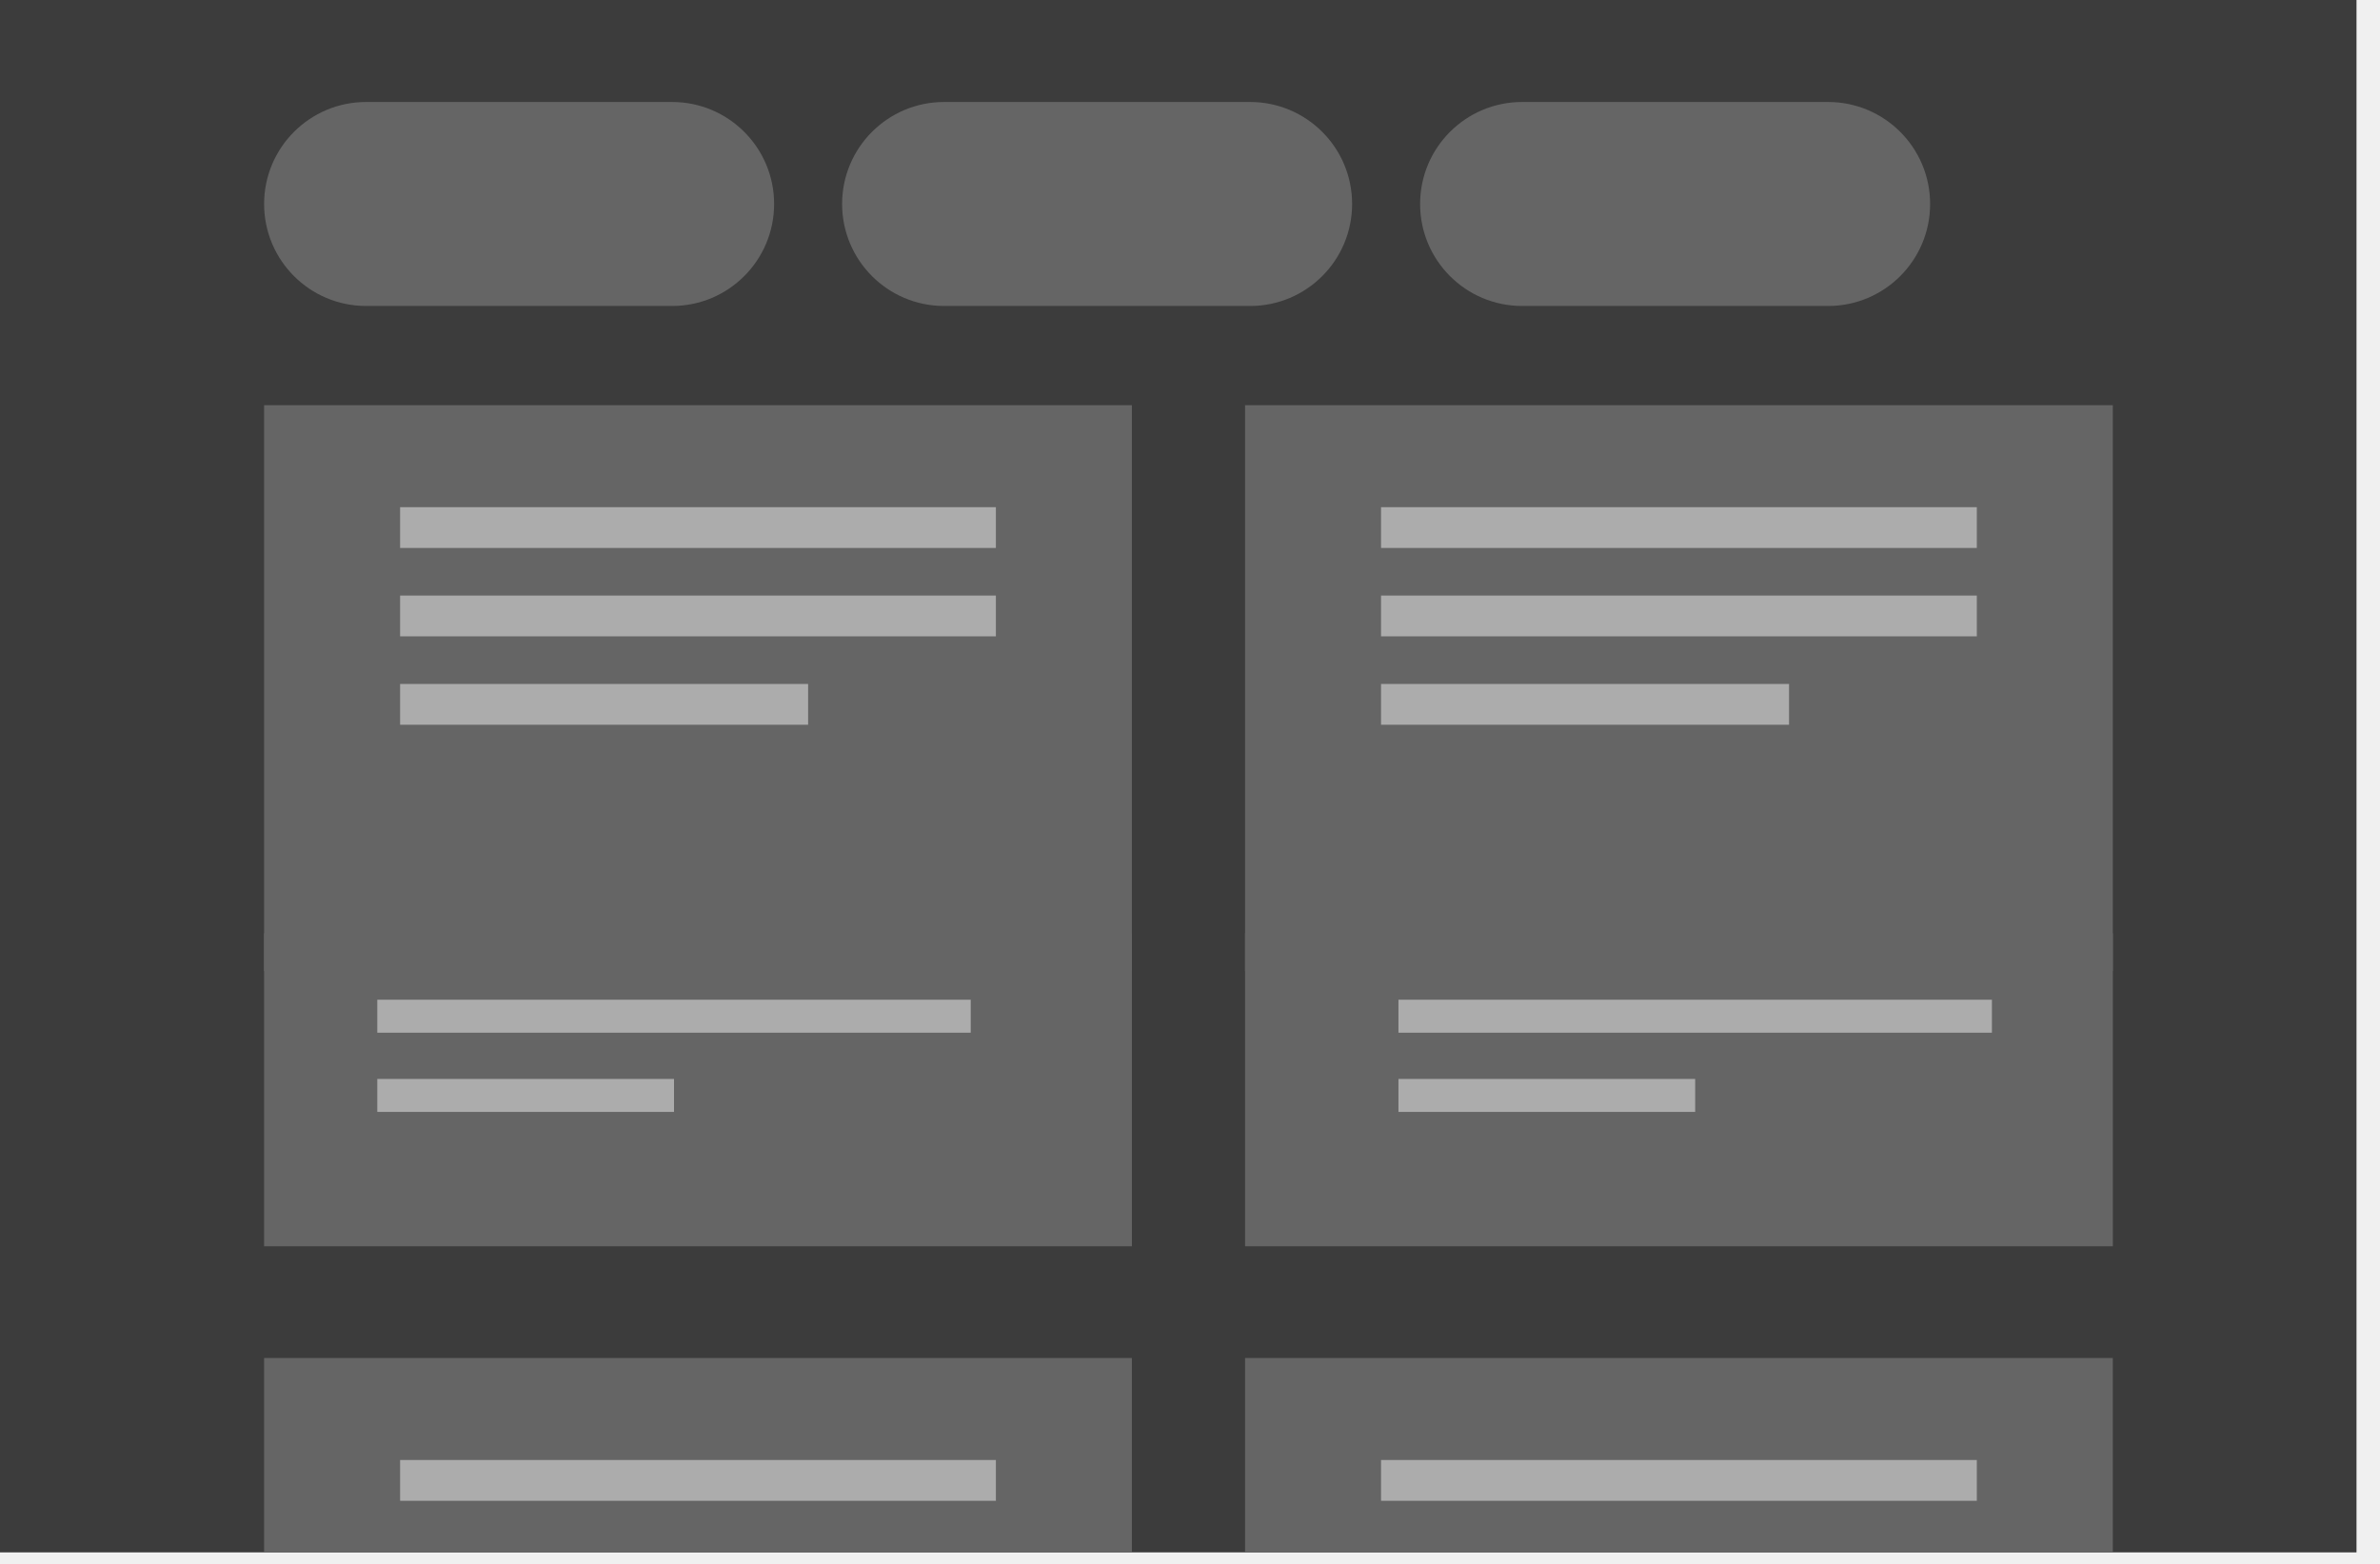
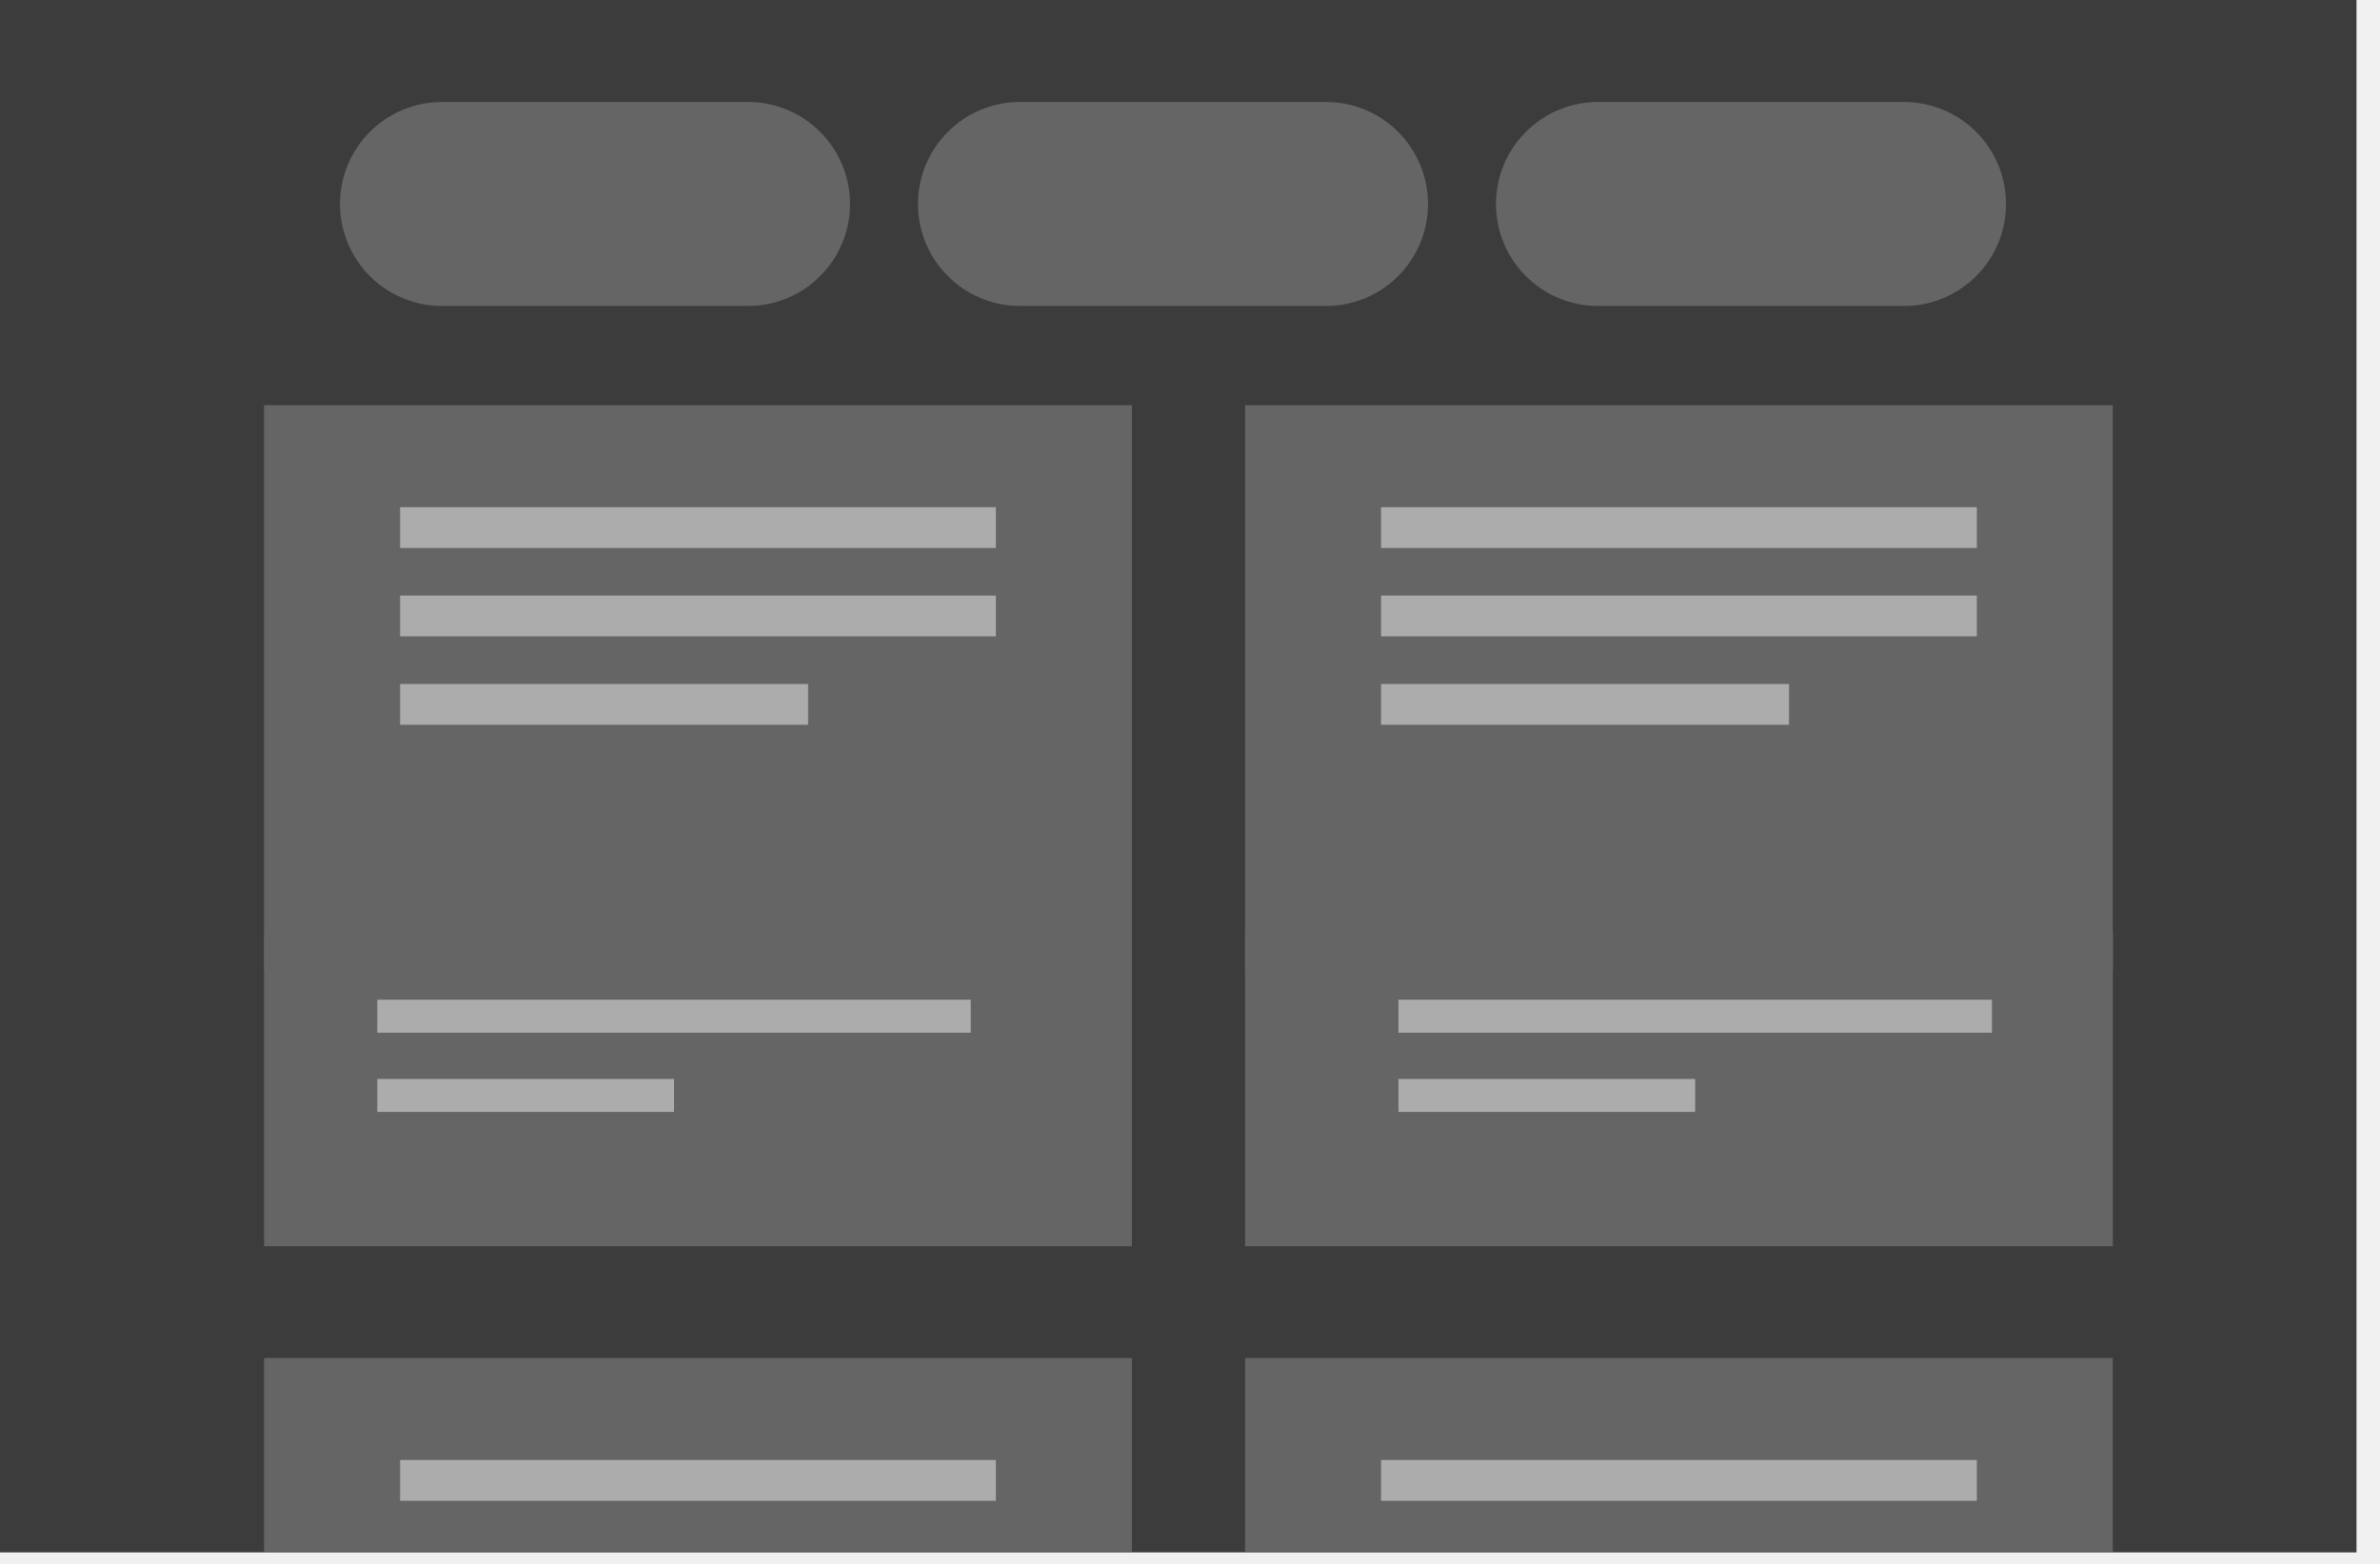
<svg xmlns="http://www.w3.org/2000/svg" width="70" height="46" viewBox="0 0 70 46" fill="none">
  <g clip-path="url(#clip0_archive)">
    <rect width="69.309" height="45.663" fill="#3C3C3C" />
-     <rect x="7.768" y="3" width="15" height="6" rx="3" fill="#656565" />
-     <rect x="24.768" y="3" width="15" height="6" rx="3" fill="#656565" />
-     <rect x="41.768" y="3" width="15" height="6" rx="3" fill="#656565" />
+     <rect x="10" y="3" width="15" height="6" rx="3" fill="#656565" />
+     <rect x="27" y="3" width="15" height="6" rx="3" fill="#656565" />
+     <rect x="44" y="3" width="15" height="6" rx="3" fill="#656565" />
    <g clip-path="url(#clip1_archive)">
      <rect width="25.523" height="16.645" transform="translate(7.76758 11.91794)" fill="#656565" />
      <rect x="11.768" y="14.918" width="17.523" height="1.2" fill="#ACACAC" />
      <rect x="11.768" y="17.518" width="17.523" height="1.2" fill="#ACACAC" />
      <rect x="11.768" y="20.118" width="12" height="1.2" fill="#ACACAC" />
    </g>
    <rect x="7.768" y="27.452" width="25.523" height="9.207" fill="#656565" />
    <path d="M11.097 32.221H19.824" stroke="#ACACAC" stroke-width="0.97" />
    <path d="M11.097 29.891H28.551" stroke="#ACACAC" stroke-width="0.97" />
    <g clip-path="url(#clip2_archive)">
      <rect width="25.523" height="16.543" transform="translate(7.76758 39.945)" fill="#656565" />
      <rect x="11.768" y="42.945" width="17.523" height="1.2" fill="#ACACAC" />
    </g>
    <g clip-path="url(#clip3_archive)">
      <rect width="25.523" height="16.645" transform="translate(36.6191 11.91794)" fill="#656565" />
      <rect x="40.619" y="14.918" width="17.523" height="1.2" fill="#ACACAC" />
      <rect x="40.619" y="17.518" width="17.523" height="1.2" fill="#ACACAC" />
      <rect x="40.619" y="20.118" width="12" height="1.2" fill="#ACACAC" />
    </g>
    <rect x="36.619" y="27.452" width="25.523" height="9.207" fill="#656565" />
    <path d="M41.131 32.221H49.858" stroke="#ACACAC" stroke-width="0.97" />
    <path d="M41.131 29.891H58.586" stroke="#ACACAC" stroke-width="0.97" />
    <g clip-path="url(#clip4_archive)">
      <rect width="25.523" height="16.645" transform="translate(36.6191 39.945)" fill="#656565" />
      <rect x="40.619" y="42.945" width="17.523" height="1.2" fill="#ACACAC" />
    </g>
  </g>
  <defs>
    <clipPath id="clip0_archive">
      <rect width="69.309" height="45.663" fill="white" />
    </clipPath>
    <clipPath id="clip1_archive">
      <rect width="25.523" height="16.645" fill="white" transform="translate(7.76758 11.91794)" />
    </clipPath>
    <clipPath id="clip2_archive">
      <rect width="25.523" height="16.543" fill="white" transform="translate(7.76758 39.945)" />
    </clipPath>
    <clipPath id="clip3_archive">
      <rect width="25.523" height="16.645" fill="white" transform="translate(36.6191 11.91794)" />
    </clipPath>
    <clipPath id="clip4_archive">
      <rect width="25.523" height="16.645" fill="white" transform="translate(36.6191 39.945)" />
    </clipPath>
  </defs>
</svg>
